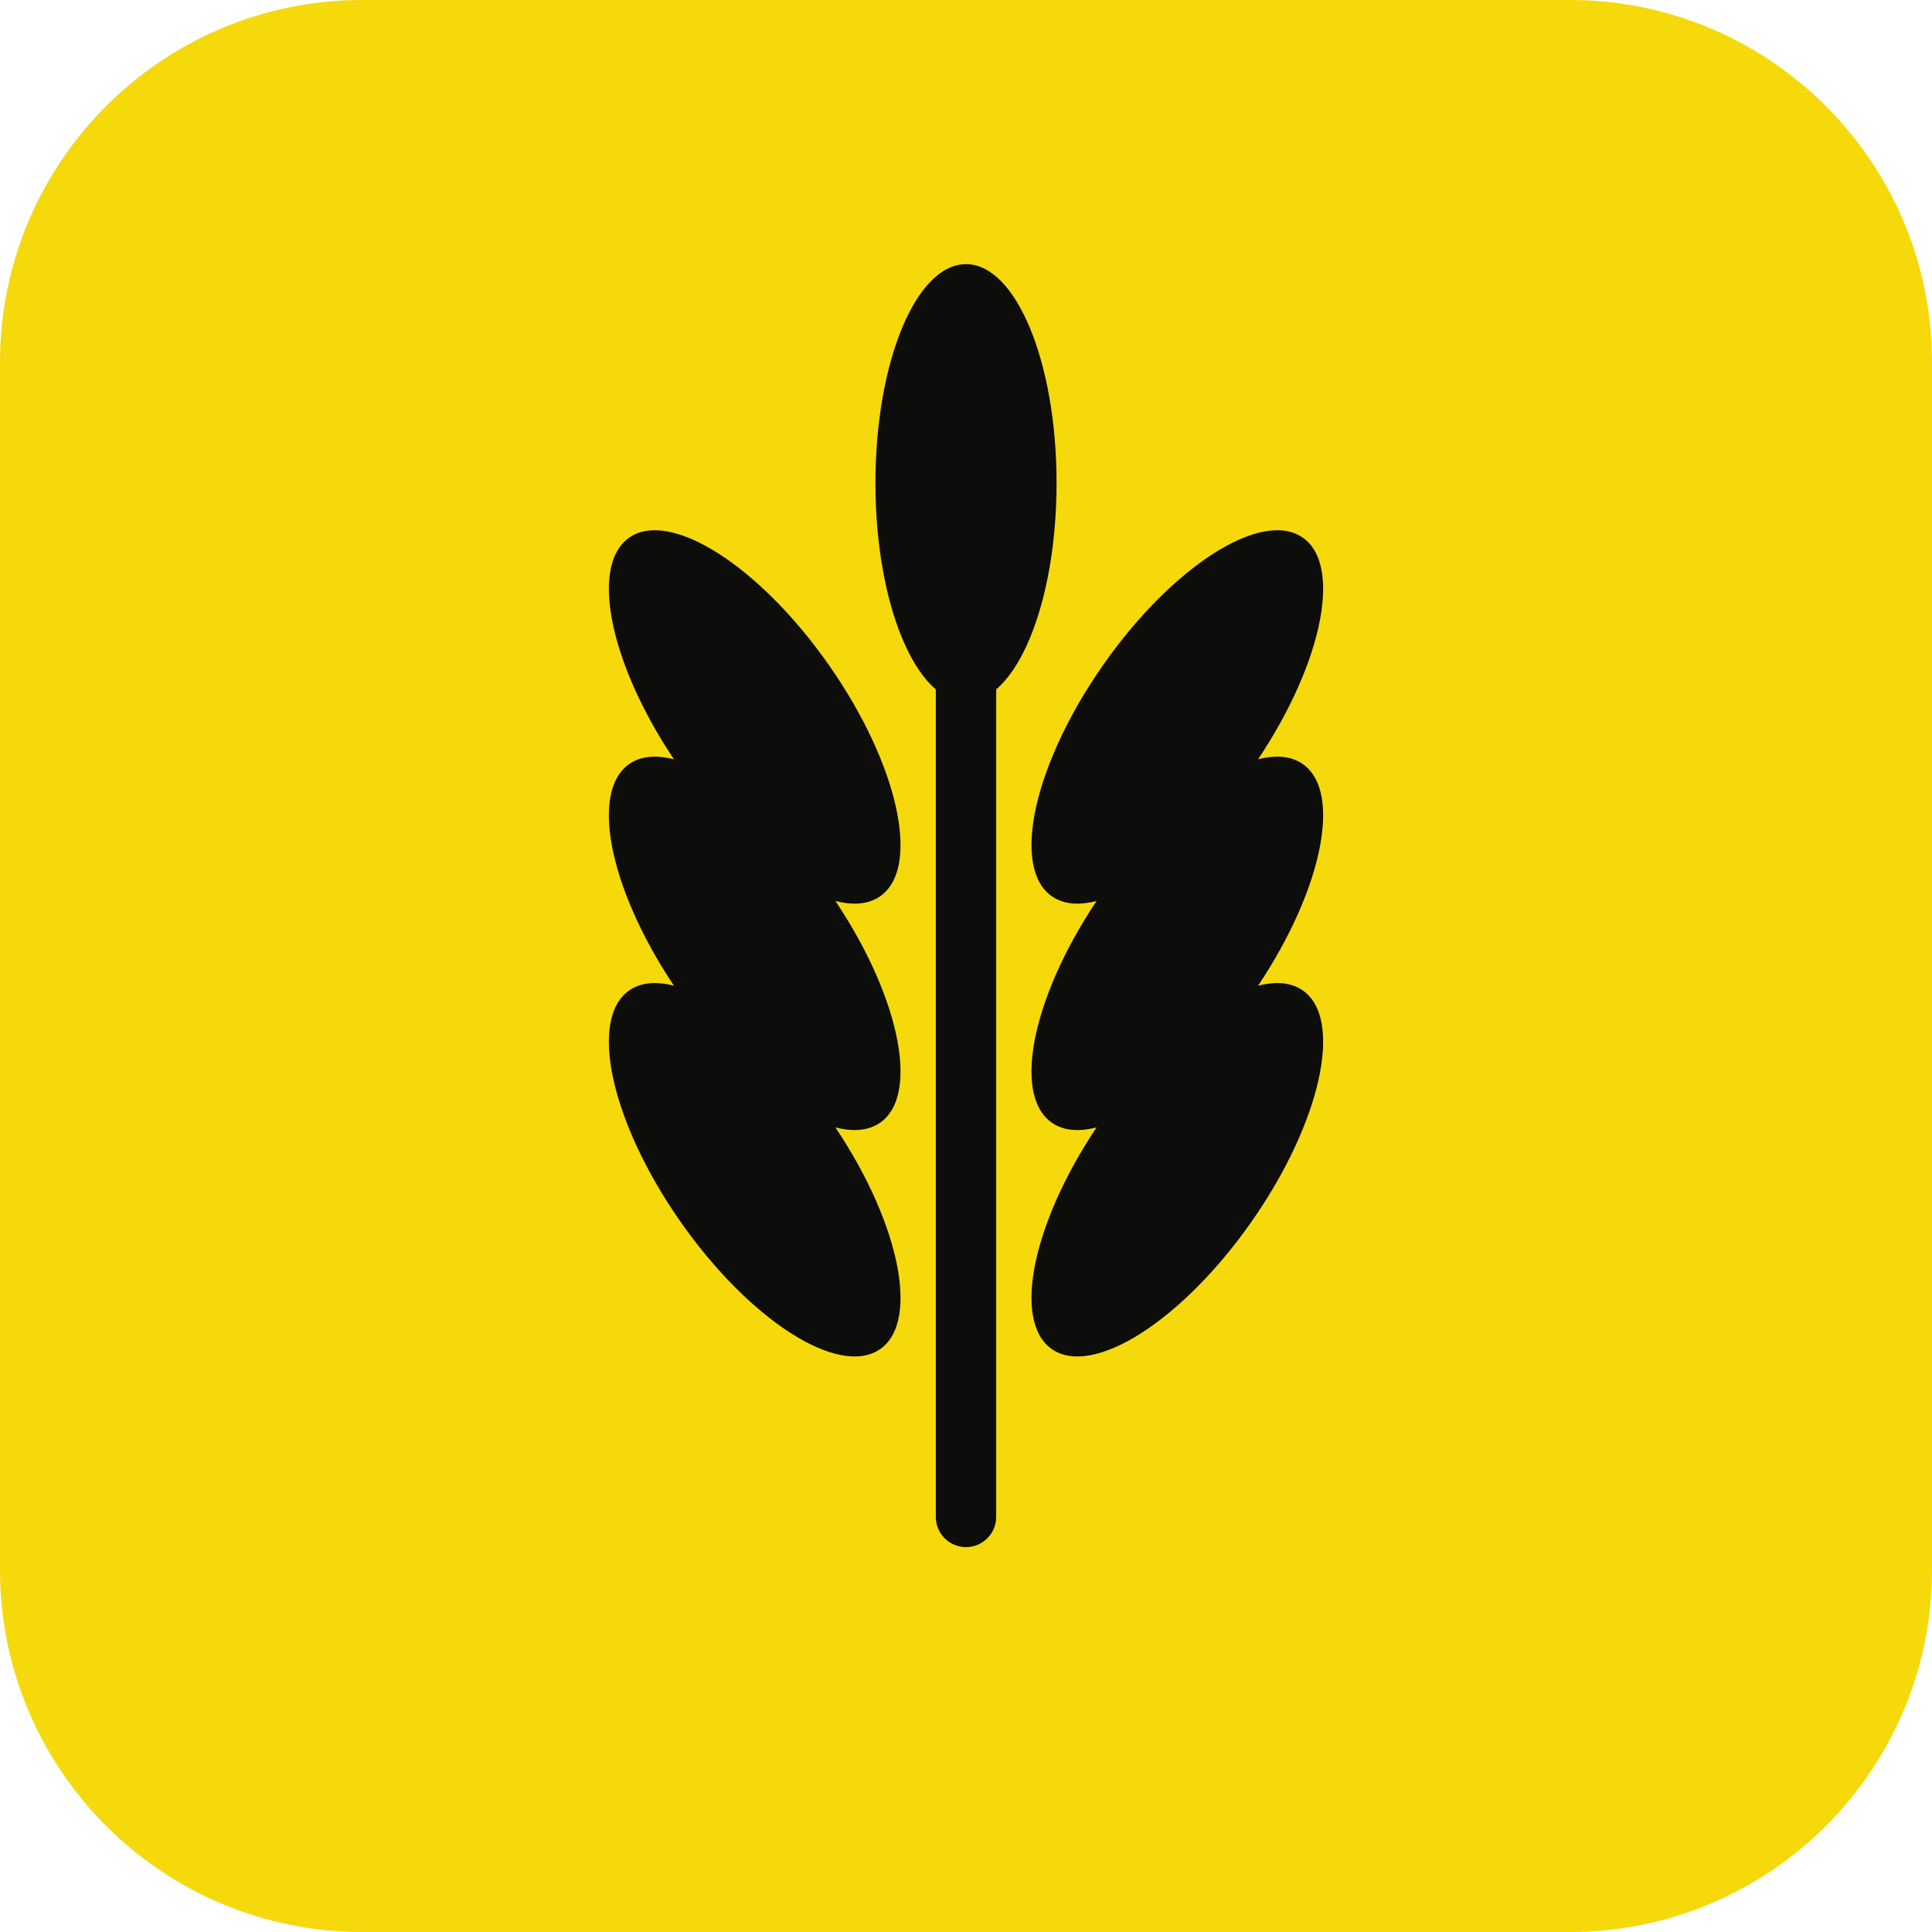
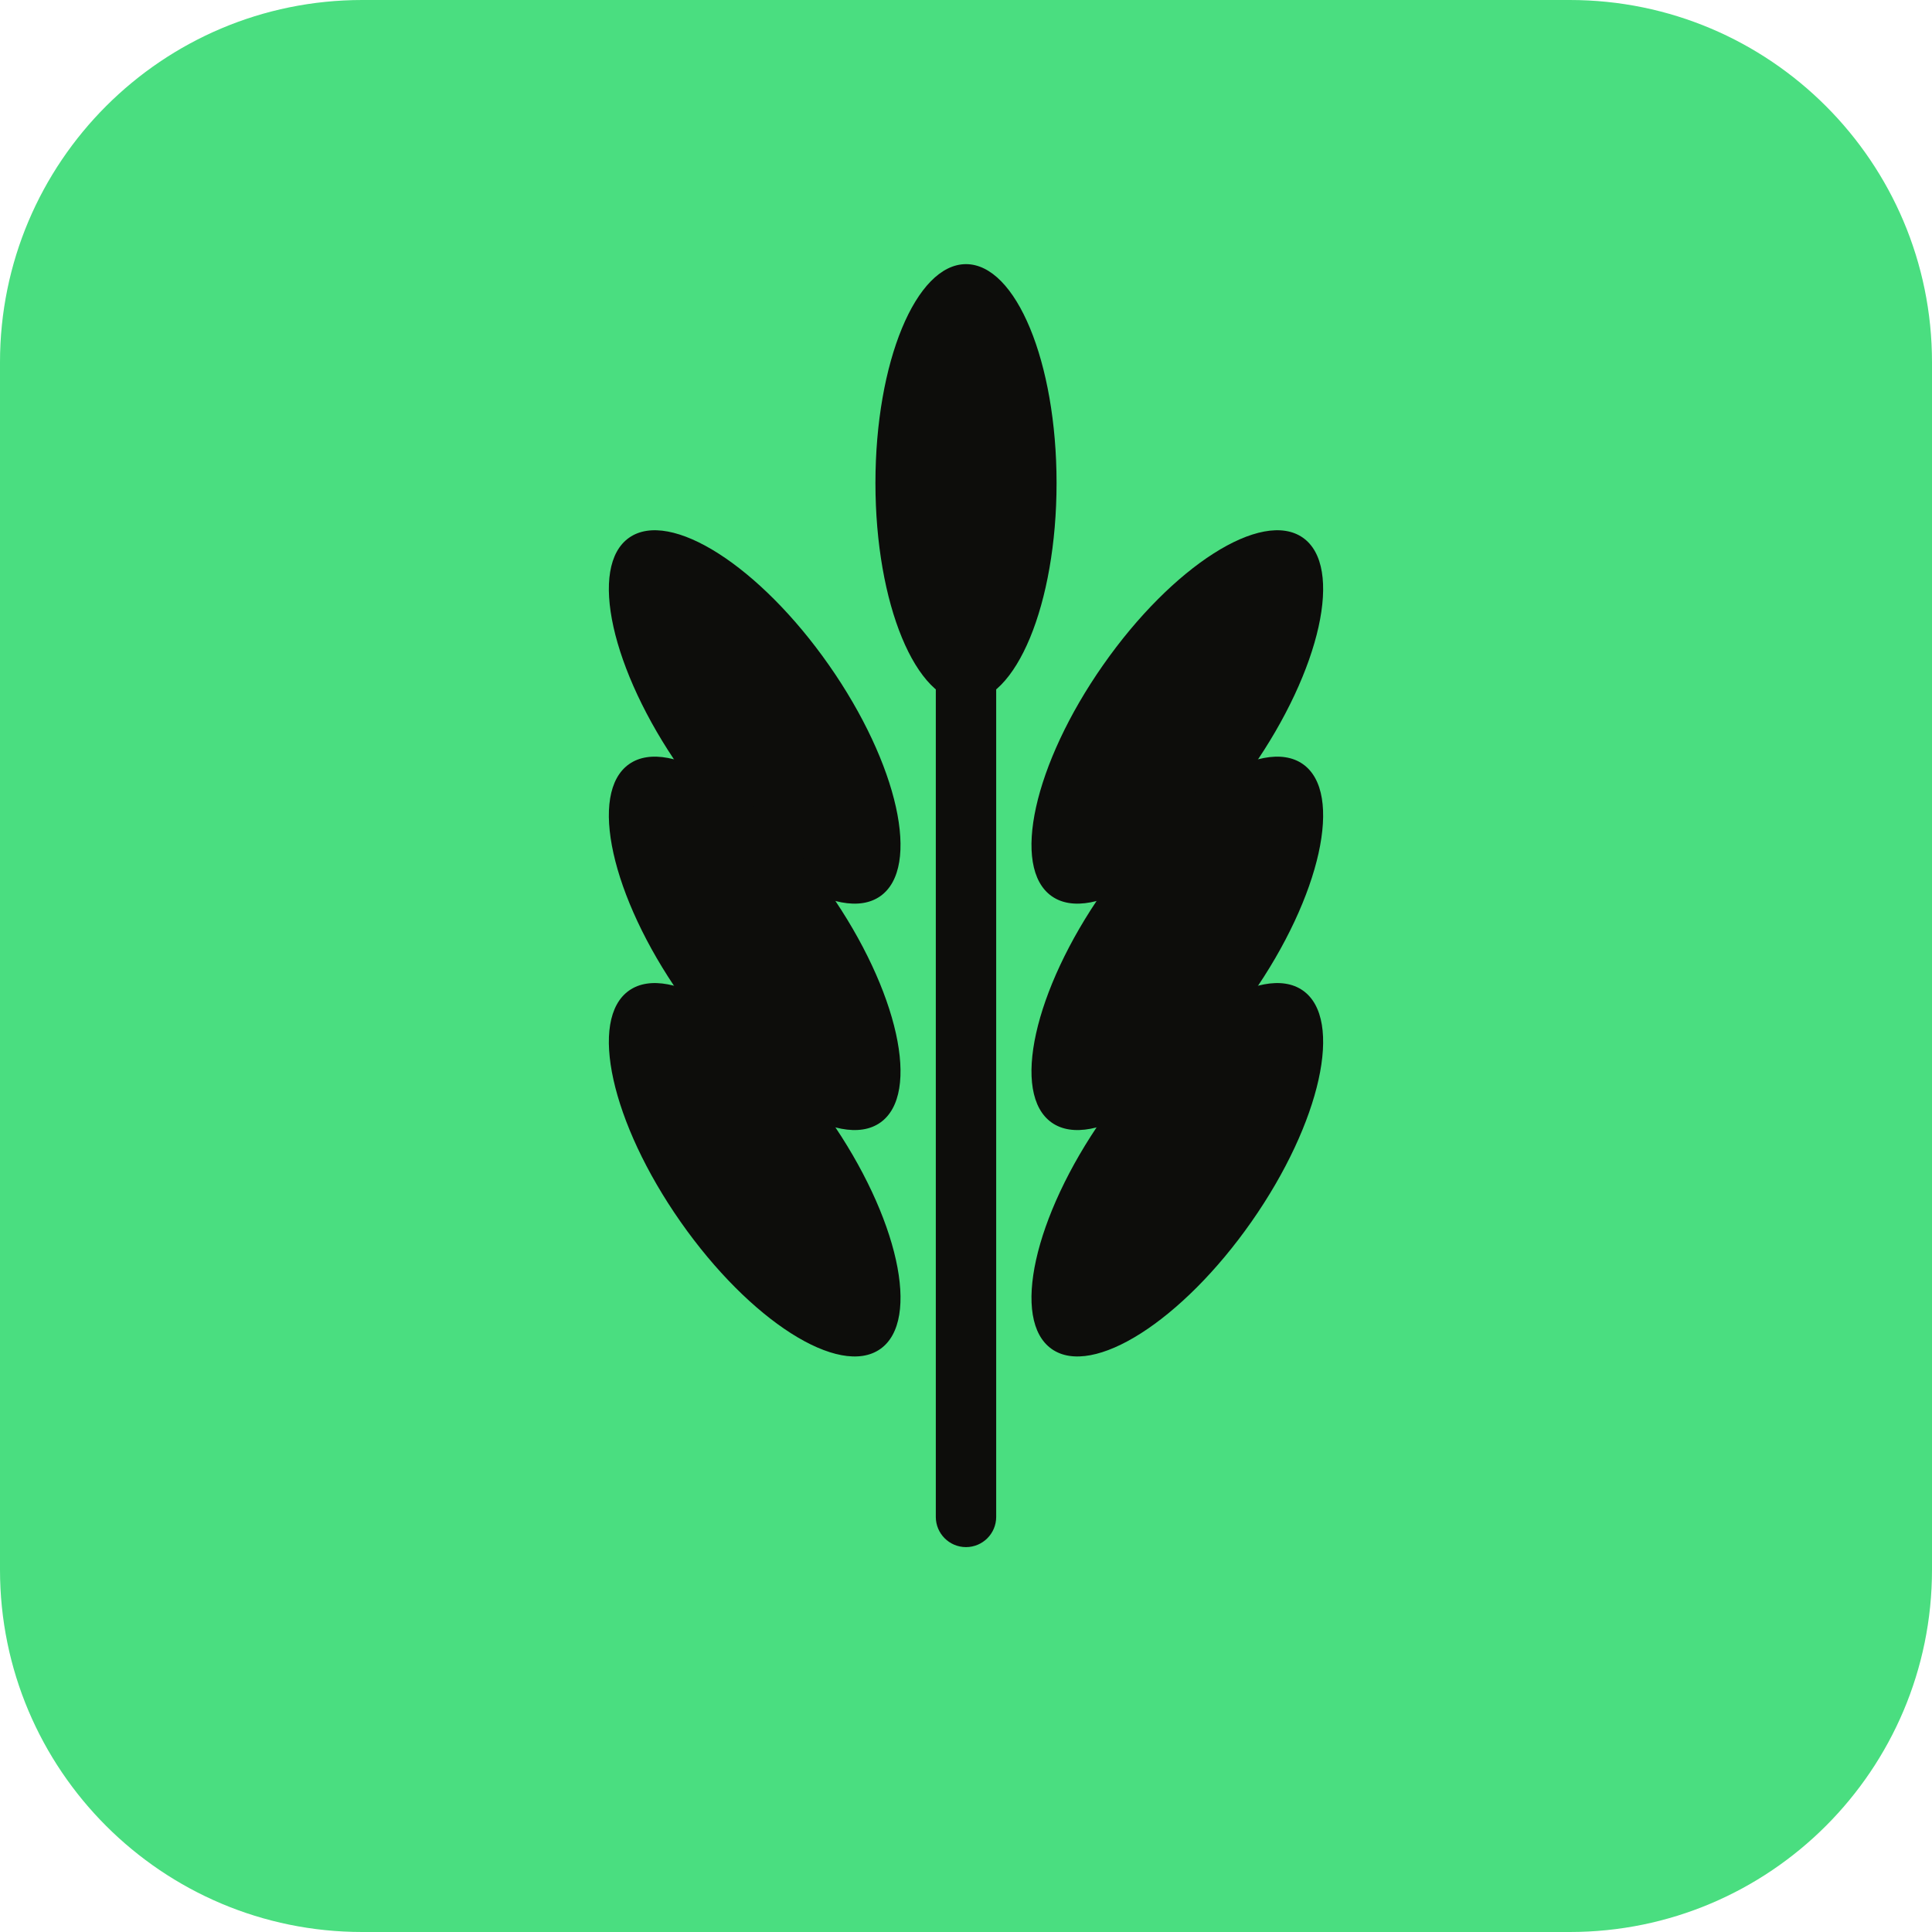
<svg xmlns="http://www.w3.org/2000/svg" viewBox="0 0 512 512">
-   <rect width="512" height="512" rx="96" fill="#F5D90A" />
+   <rect width="512" height="512" rx="96" fill="#4ade80" />
  <g fill="#0D0D0B">
    <rect x="248" y="170" width="16" height="240" rx="8" />
    <ellipse cx="256" cy="128" rx="24" ry="58" />
    <ellipse cx="200" cy="190" rx="24" ry="58" transform="rotate(-35 200 190)" />
    <ellipse cx="312" cy="190" rx="24" ry="58" transform="rotate(35 312 190)" />
    <ellipse cx="200" cy="250" rx="24" ry="58" transform="rotate(-35 200 250)" />
    <ellipse cx="312" cy="250" rx="24" ry="58" transform="rotate(35 312 250)" />
    <ellipse cx="200" cy="310" rx="24" ry="58" transform="rotate(-35 200 310)" />
    <ellipse cx="312" cy="310" rx="24" ry="58" transform="rotate(35 312 310)" />
  </g>
</svg>
